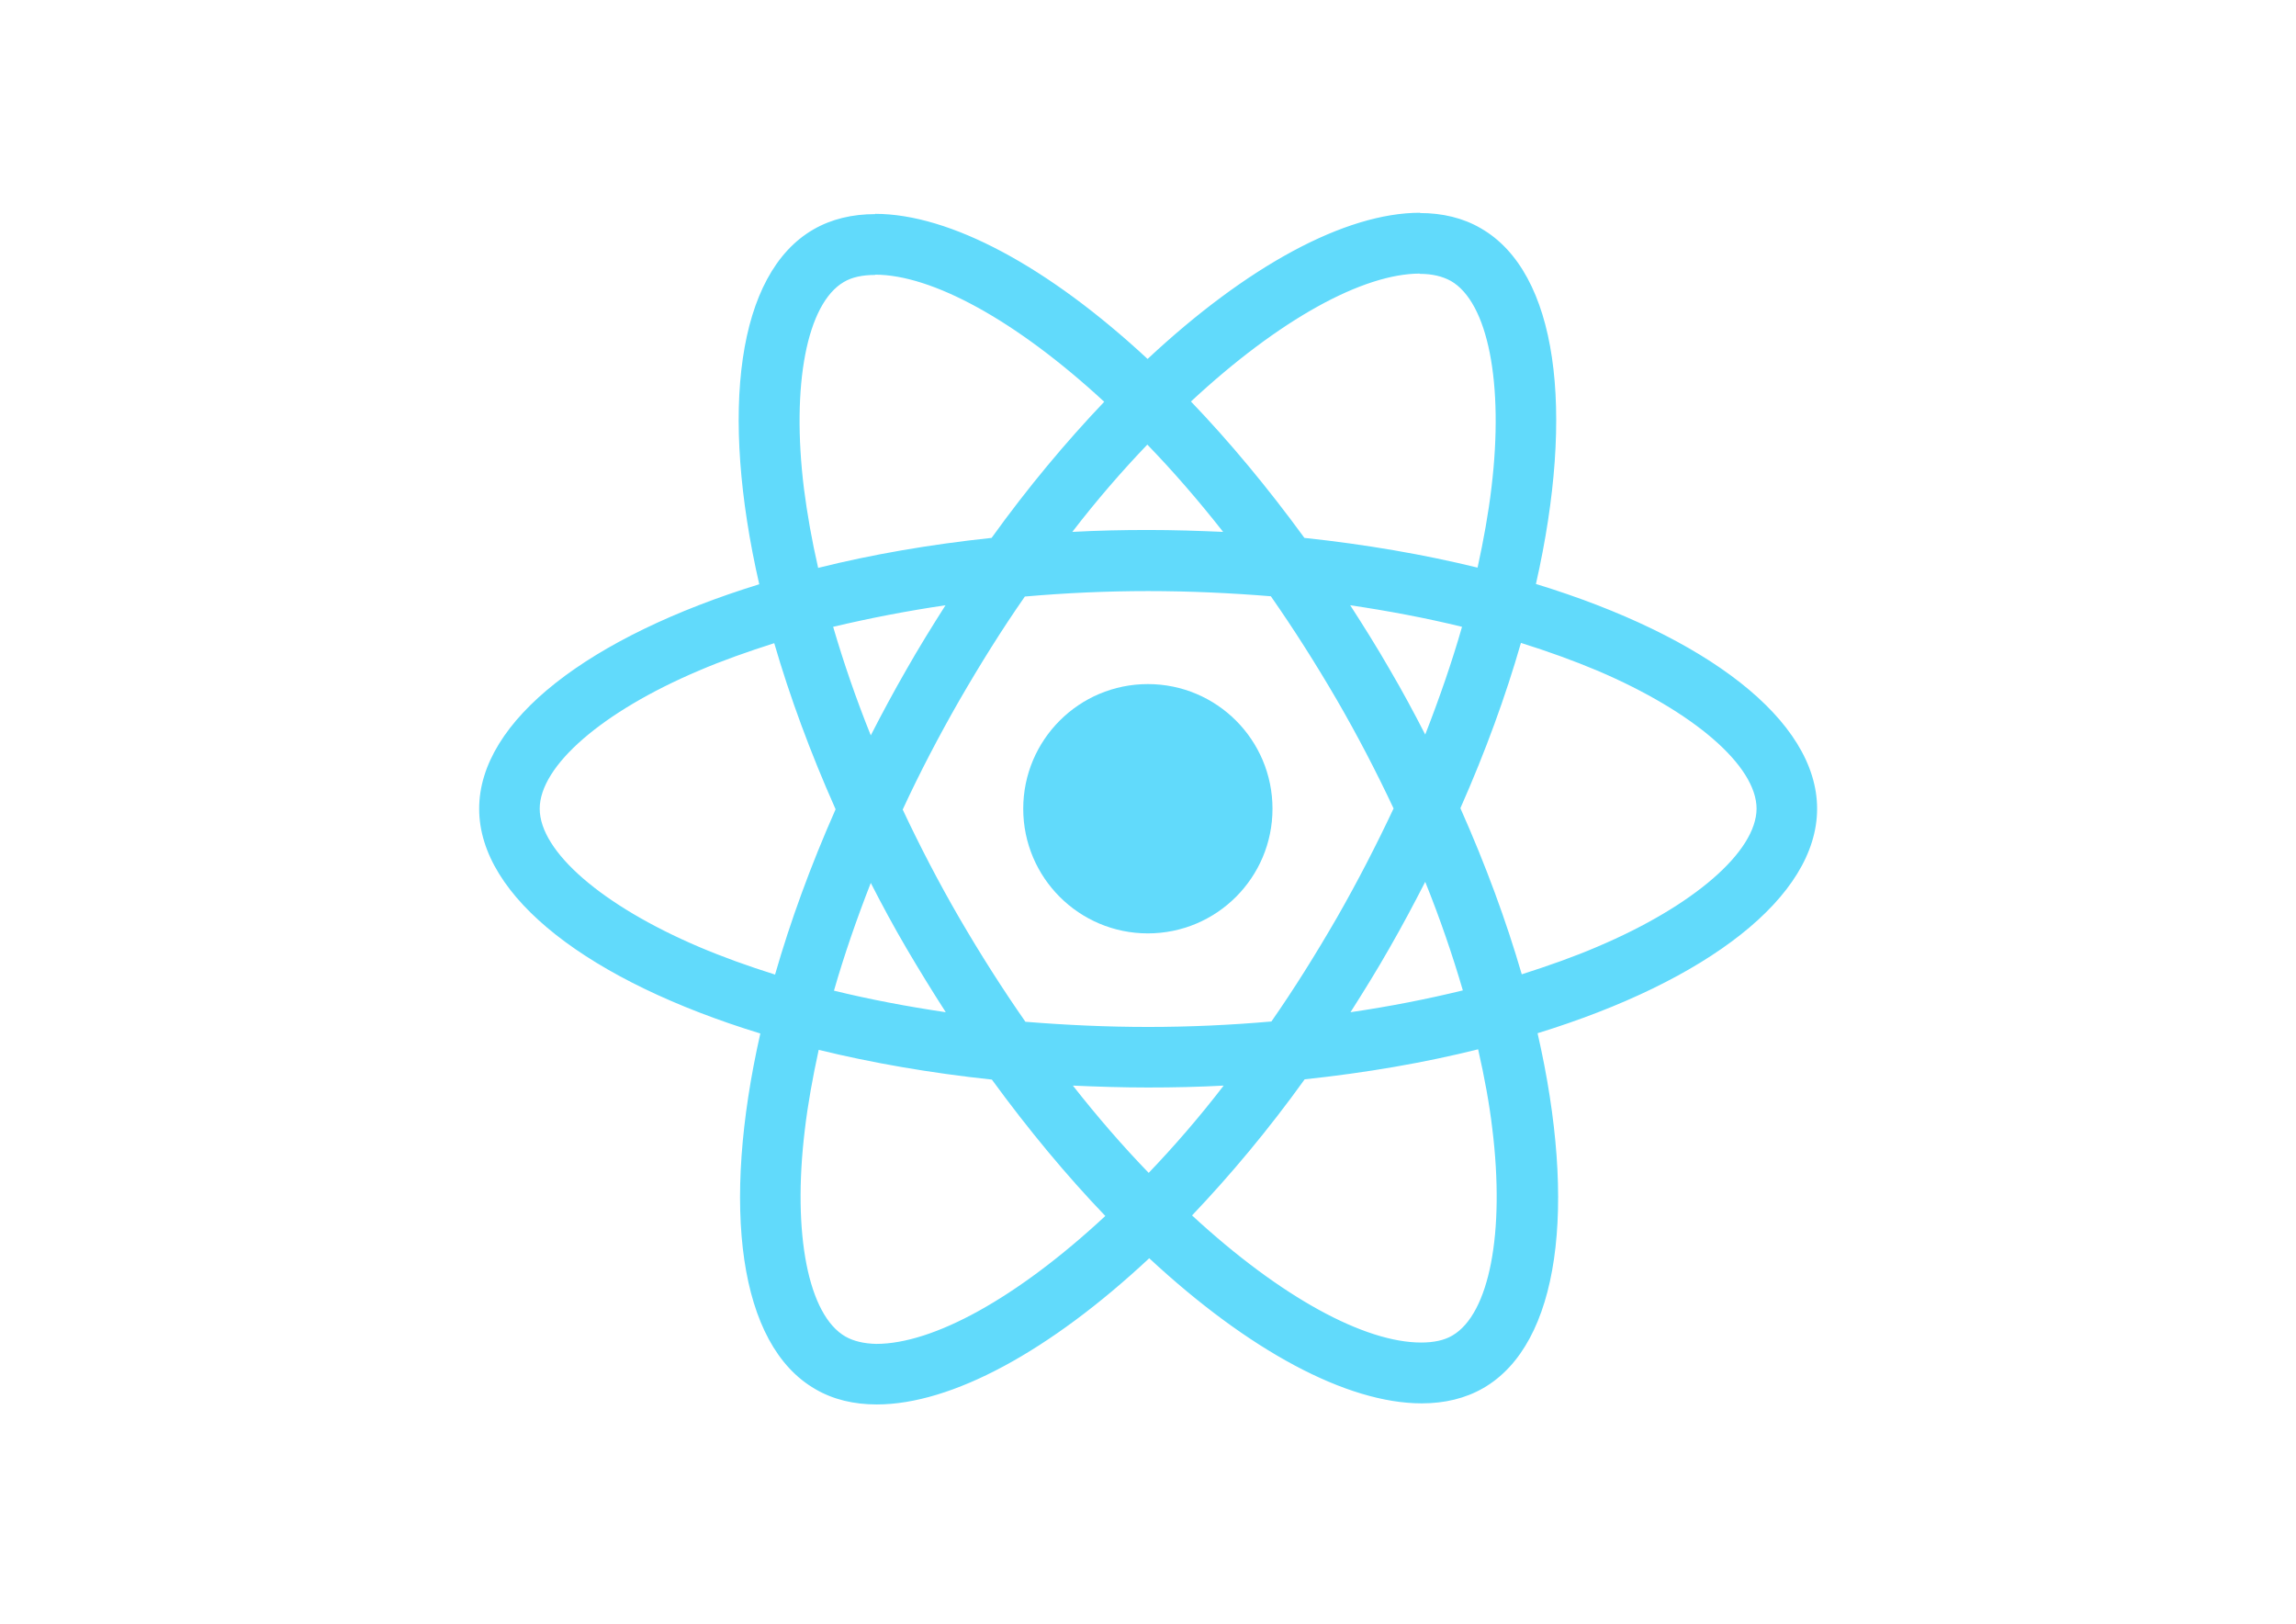
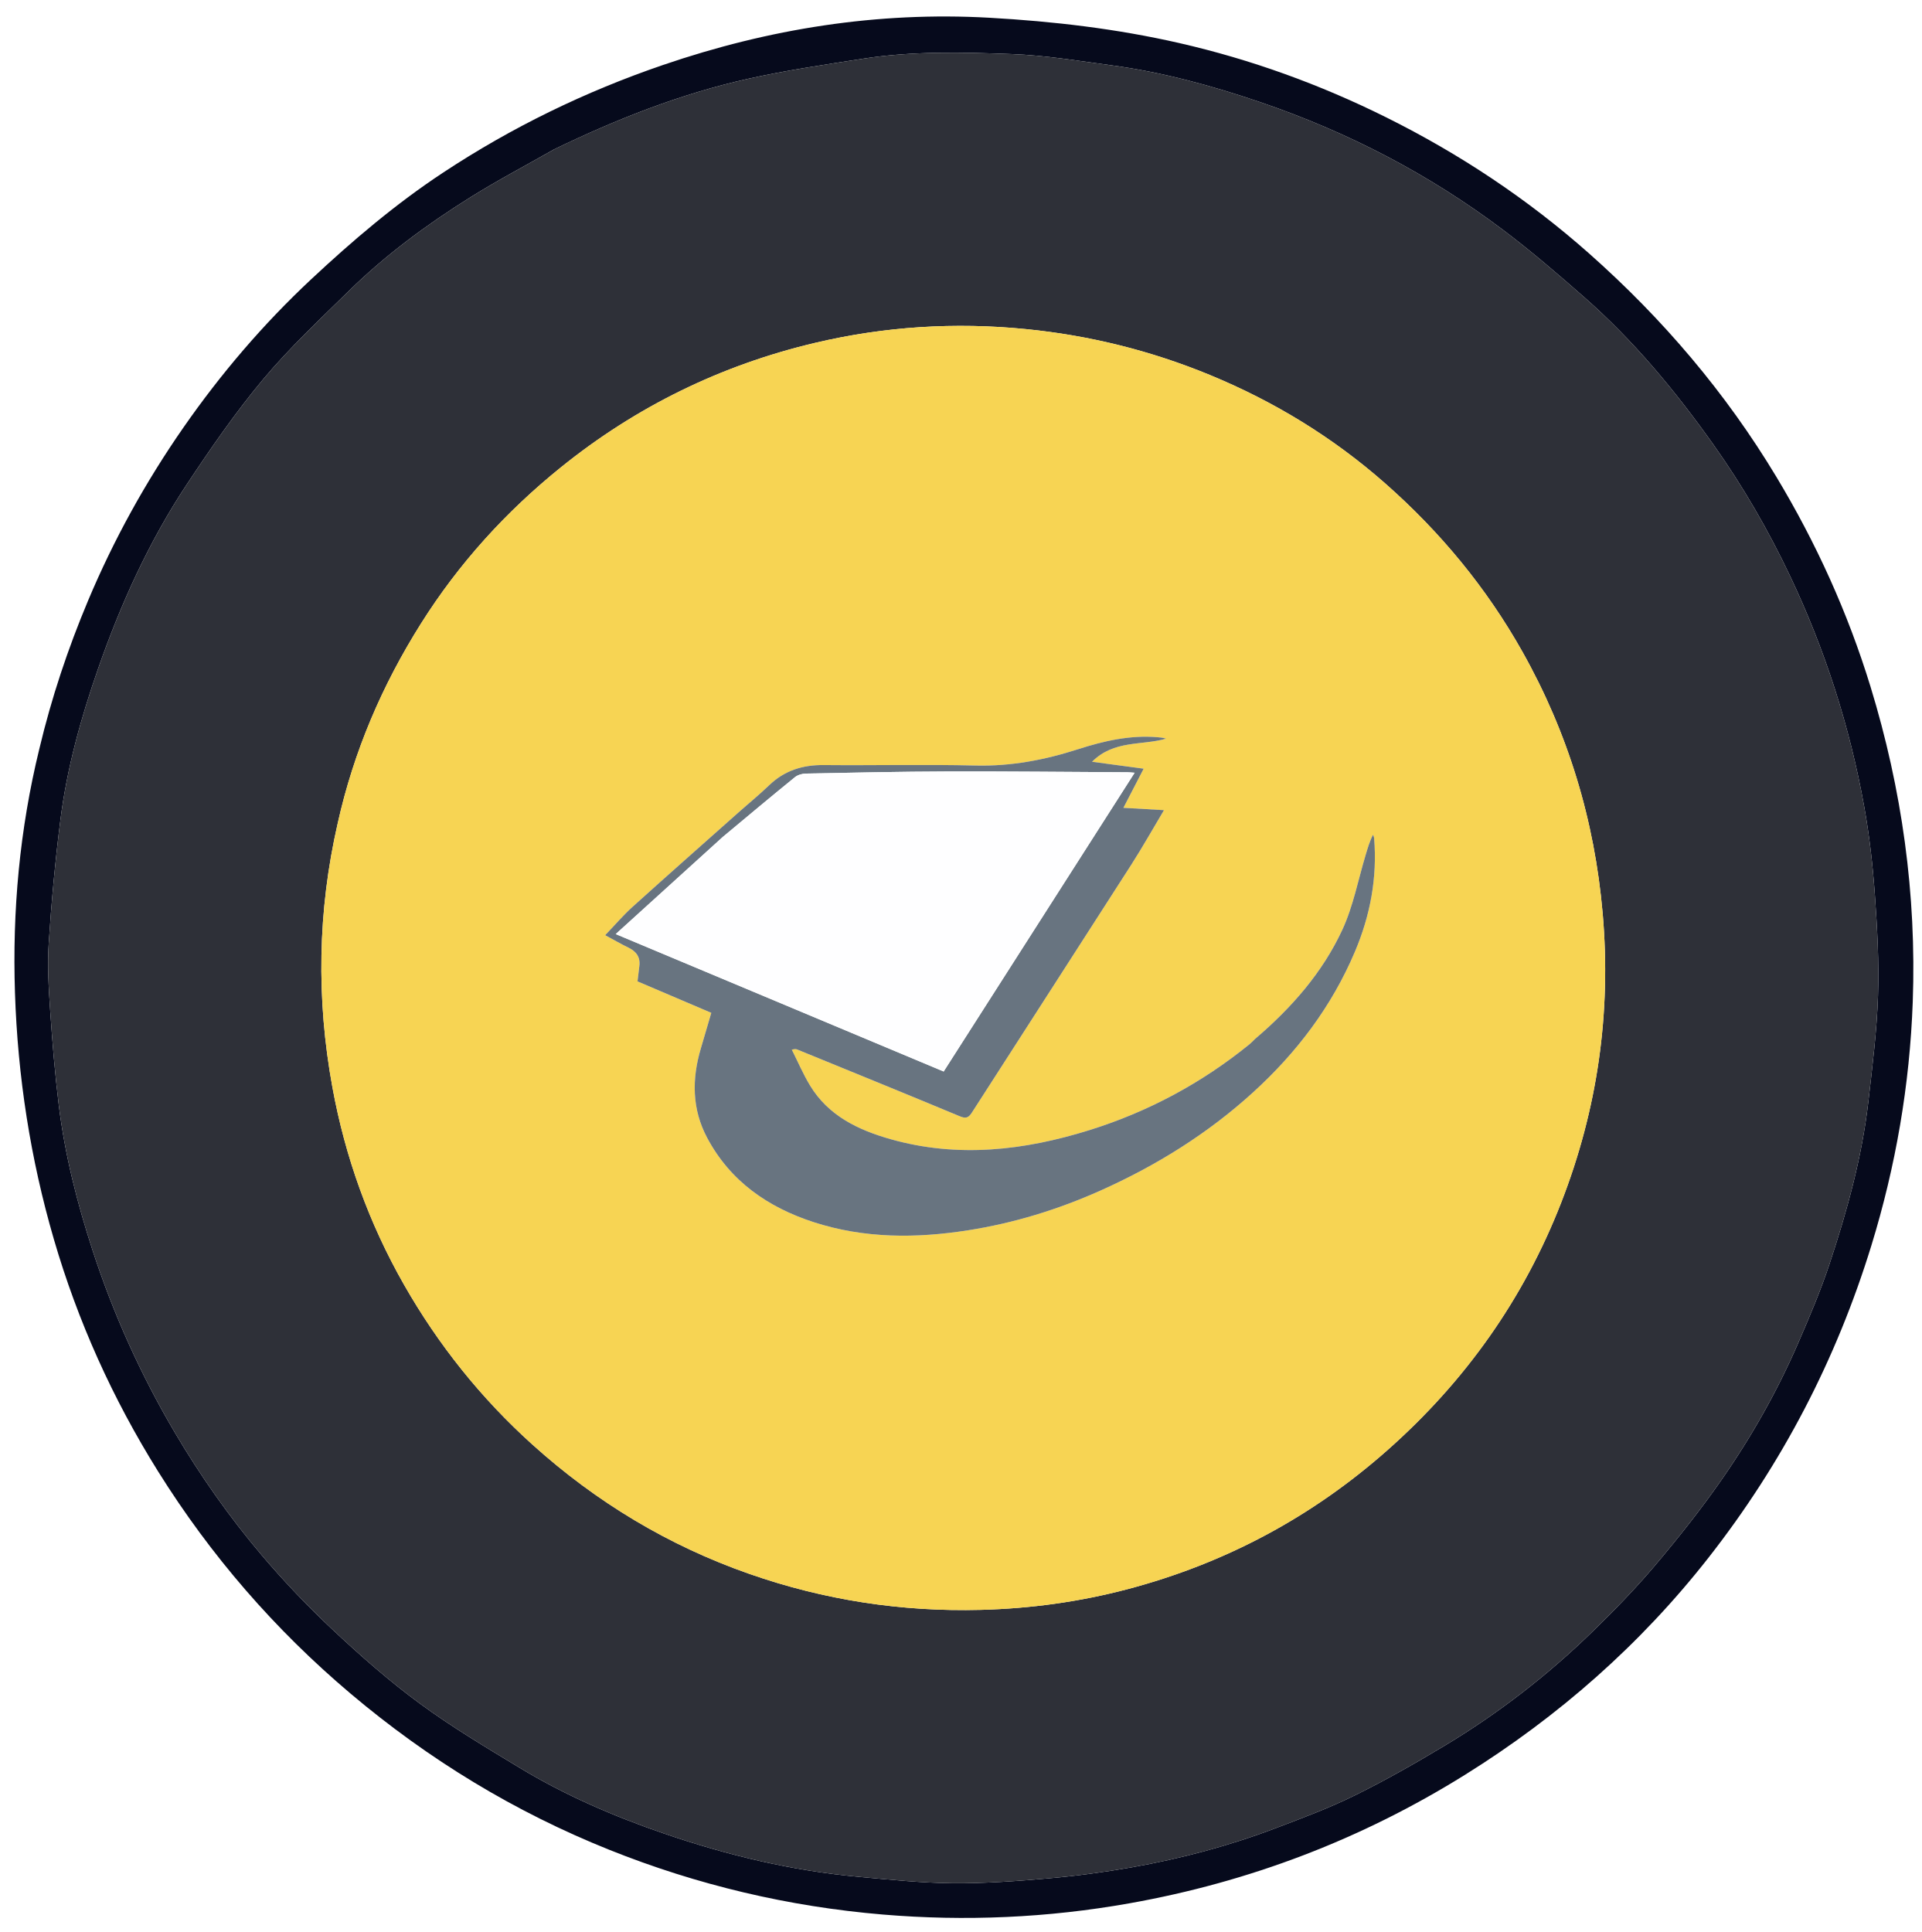
- <svg xmlns="http://www.w3.org/2000/svg" viewBox="0 0 841.9 595.3">
-   <g fill="#61DAFB">
-     <path d="M666.3 296.5c0-32.5-40.7-63.3-103.1-82.4 14.4-63.6 8-114.2-20.2-130.4-6.5-3.8-14.1-5.6-22.4-5.6v22.3c4.6 0 8.3.9 11.4 2.6 13.6 7.8 19.5 37.5 14.9 75.7-1.1 9.4-2.9 19.3-5.1 29.4-19.6-4.8-41-8.5-63.5-10.9-13.5-18.5-27.5-35.3-41.6-50 32.6-30.3 63.2-46.9 84-46.9V78c-27.5 0-63.5 19.6-99.9 53.6-36.4-33.8-72.4-53.2-99.9-53.2v22.3c20.7 0 51.4 16.5 84 46.6-14 14.7-28 31.4-41.3 49.9-22.6 2.4-44 6.1-63.6 11-2.3-10-4-19.7-5.2-29-4.7-38.2 1.1-67.9 14.6-75.8 3-1.8 6.9-2.6 11.5-2.6V78.5c-8.4 0-16 1.8-22.6 5.6-28.1 16.2-34.4 66.7-19.9 130.1-62.2 19.2-102.7 49.9-102.7 82.3 0 32.5 40.7 63.3 103.1 82.4-14.4 63.6-8 114.2 20.2 130.4 6.5 3.8 14.1 5.6 22.5 5.6 27.5 0 63.5-19.6 99.9-53.6 36.4 33.8 72.4 53.2 99.9 53.2 8.4 0 16-1.8 22.6-5.6 28.1-16.2 34.4-66.7 19.9-130.1 62-19.1 102.5-49.9 102.5-82.3zm-130.2-66.7c-3.7 12.9-8.3 26.2-13.5 39.5-4.1-8-8.4-16-13.1-24-4.6-8-9.5-15.8-14.4-23.4 14.2 2.1 27.9 4.7 41 7.9zm-45.8 106.5c-7.8 13.5-15.8 26.3-24.1 38.2-14.9 1.3-30 2-45.2 2-15.1 0-30.2-.7-45-1.9-8.3-11.9-16.4-24.6-24.2-38-7.6-13.1-14.5-26.4-20.8-39.8 6.2-13.4 13.2-26.8 20.7-39.9 7.8-13.5 15.8-26.3 24.1-38.2 14.9-1.3 30-2 45.2-2 15.1 0 30.2.7 45 1.9 8.3 11.9 16.4 24.6 24.2 38 7.6 13.1 14.5 26.4 20.8 39.8-6.3 13.4-13.2 26.8-20.7 39.9zm32.3-13c5.4 13.4 10 26.8 13.8 39.8-13.1 3.2-26.9 5.9-41.2 8 4.9-7.7 9.8-15.6 14.4-23.7 4.6-8 8.9-16.1 13-24.1zM421.2 430c-9.3-9.6-18.6-20.3-27.8-32 9 .4 18.2.7 27.5.7 9.4 0 18.7-.2 27.8-.7-9 11.7-18.3 22.4-27.5 32zm-74.4-58.9c-14.2-2.1-27.9-4.7-41-7.9 3.7-12.9 8.3-26.2 13.5-39.5 4.1 8 8.4 16 13.1 24 4.7 8 9.5 15.8 14.4 23.4zM420.7 163c9.3 9.6 18.6 20.3 27.8 32-9-.4-18.2-.7-27.5-.7-9.4 0-18.7.2-27.8.7 9-11.7 18.3-22.4 27.5-32zm-74 58.9c-4.9 7.7-9.8 15.6-14.4 23.7-4.6 8-8.9 16-13 24-5.4-13.4-10-26.8-13.8-39.8 13.1-3.1 26.9-5.8 41.2-7.9zm-90.5 125.2c-35.4-15.1-58.3-34.9-58.3-50.6 0-15.7 22.9-35.6 58.3-50.6 8.6-3.7 18-7 27.7-10.1 5.7 19.6 13.2 40 22.5 60.9-9.2 20.8-16.6 41.1-22.2 60.6-9.9-3.1-19.3-6.5-28-10.2zM310 490c-13.6-7.8-19.5-37.5-14.9-75.7 1.1-9.4 2.9-19.3 5.1-29.4 19.6 4.8 41 8.5 63.5 10.9 13.5 18.5 27.5 35.3 41.6 50-32.6 30.3-63.2 46.9-84 46.9-4.5-.1-8.3-1-11.3-2.7zm237.2-76.2c4.7 38.2-1.1 67.9-14.6 75.8-3 1.8-6.9 2.6-11.5 2.6-20.7 0-51.4-16.5-84-46.6 14-14.7 28-31.4 41.3-49.9 22.6-2.4 44-6.1 63.6-11 2.3 10.1 4.1 19.8 5.2 29.1zm38.5-66.7c-8.6 3.7-18 7-27.7 10.1-5.7-19.6-13.2-40-22.5-60.9 9.2-20.8 16.6-41.1 22.2-60.6 9.9 3.1 19.3 6.5 28.1 10.2 35.4 15.1 58.3 34.9 58.3 50.6-.1 15.7-23 35.6-58.4 50.6zM320.8 78.4z" />
-     <circle cx="420.9" cy="296.5" r="45.7" />
-     <path d="M520.5 78.1z" />
-   </g>
+ <svg xmlns="http://www.w3.org/2000/svg" version="1.1" id="Layer_1" x="0px" y="0px" width="100%" viewBox="0 0 1113 1119" enable-background="new 0 0 1113 1119" xml:space="preserve">
+   <path fill="transparent" opacity="1" stroke="none" d=" M1114,411   C1114,647.64 1114,883.78 1114,1119.96   C743.068,1119.96 372.136,1119.96 1.102,1119.96   C1.102,747.11 1.102,374.219 1.102,1.165   C372,1.165 743,1.165 1114,1.165   C1114,137.531 1114,274.015 1114,411  M22.73,434.167   C11.358,480.457 7.11,527.414 8.672,575.037   C10.262,623.527 17.595,671.024 31.146,717.594   C45.018,765.268 65.267,810.129 91.527,852.174   C121.954,900.889 159.163,943.872 203.096,980.968   C248.228,1019.076 298.043,1049.431 352.902,1071.396   C403.842,1091.791 456.714,1104.301 511.36,1108.888   C559.166,1112.901 606.812,1110.792 654.061,1102.401   C723.634,1090.044 788.618,1065.289 848.562,1027.911   C902.786,994.101 950.229,952.394 989.69,901.991   C1032.251,847.629 1063.6,787.339 1083.888,721.303   C1098.01,675.337 1106.095,628.327 1107.822,580.316   C1110.061,518.078 1101.582,457.139 1083.34,397.645   C1070.23,354.886 1051.843,314.397 1028.762,276.063   C999.454,227.385 963.021,184.634 920.591,147.002   C884.909,115.356 845.457,89.146 802.765,67.923   C764.556,48.93 724.655,34.461 683.033,24.942   C646.817,16.66 610.052,12.352 572.991,10.278   C508.161,6.649 445.369,16.654 384.061,37.617   C338.981,53.032 296.53,73.663 256.788,99.872   C229.223,118.05 204.175,139.357 180.092,161.883   C152.372,187.811 127.877,216.502 106.239,247.614   C84.337,279.106 65.864,312.521 50.985,347.933   C39.33,375.672 29.839,404.085 22.73,434.167  z" />
+   <path fill="#060A1C" opacity="1" stroke="none" d=" M22.777,433.751   C29.839,404.085 39.33,375.672 50.985,347.933   C65.864,312.521 84.337,279.106 106.239,247.614   C127.877,216.502 152.372,187.811 180.092,161.883   C204.175,139.357 229.223,118.05 256.788,99.872   C296.53,73.663 338.981,53.032 384.061,37.617   C445.369,16.654 508.161,6.649 572.991,10.278   C610.052,12.352 646.817,16.66 683.033,24.942   C724.655,34.461 764.556,48.93 802.765,67.923   C845.457,89.146 884.909,115.356 920.591,147.002   C963.021,184.634 999.454,227.385 1028.762,276.063   C1051.843,314.397 1070.23,354.886 1083.34,397.645   C1101.582,457.139 1110.061,518.078 1107.822,580.316   C1106.095,628.327 1098.01,675.337 1083.888,721.303   C1063.6,787.339 1032.251,847.629 989.69,901.991   C950.229,952.394 902.786,994.101 848.562,1027.911   C788.618,1065.289 723.634,1090.044 654.061,1102.401   C606.812,1110.792 559.166,1112.901 511.36,1108.888   C456.714,1104.301 403.842,1091.791 352.902,1071.396   C298.043,1049.431 248.228,1019.076 203.096,980.968   C159.163,943.872 121.954,900.889 91.527,852.174   C65.267,810.129 45.018,765.268 31.146,717.594   C17.595,671.024 10.262,623.527 8.672,575.037   C7.11,527.414 11.358,480.457 22.777,433.751  M321.009,86.458   C304.696,95.746 288.044,104.492 272.148,114.445   C247.077,130.143 223.281,147.704 202.112,168.464   C185.149,185.1 167.688,201.431 152.485,219.601   C136.457,238.758 122.166,259.484 108.335,280.334   C86.267,313.601 69.892,349.796 56.764,387.447   C46.859,415.853 38.806,444.804 35.011,474.679   C31.988,498.476 29.781,522.408 28.214,546.346   C27.37,559.232 28.182,572.285 29.054,585.209   C30.291,603.541 31.811,621.879 34.044,640.113   C37.562,668.832 44.685,696.801 53.643,724.276   C65.638,761.064 81.452,796.136 101.129,829.498   C116.004,854.72 132.8,878.607 151.691,900.877   C164.658,916.163 178.611,930.748 193.247,944.446   C209.21,959.385 225.757,973.911 243.361,986.83   C261.79,1000.354 281.545,1012.139 301.139,1023.992   C327.406,1039.88 355.522,1051.987 384.507,1061.939   C421.149,1074.52 458.664,1083.527 497.331,1087.039   C515.476,1088.688 533.672,1090.589 551.859,1090.741   C570.4,1090.896 589.002,1089.548 607.495,1087.921   C623.629,1086.502 639.747,1084.332 655.697,1081.508   C684.002,1076.497 711.759,1069.14 738.659,1058.927   C754.176,1053.036 769.811,1047.215 784.669,1039.893   C802.512,1031.099 819.87,1021.216 836.929,1010.957   C867.894,992.335 896.362,970.285 922.262,945.096   C934.887,932.818 947.214,920.121 958.573,906.682   C972.154,890.614 985.296,874.062 997.293,856.793   C1014.574,831.917 1029.498,805.537 1041.556,777.689   C1048.085,762.61 1054.542,747.423 1059.701,731.844   C1069.821,701.286 1078.414,670.253 1082.097,638.147   C1084.436,617.761 1087.016,597.324 1087.7,576.849   C1088.354,557.303 1087.27,537.639 1085.874,518.103   C1084.66,501.119 1082.749,484.098 1079.737,467.346   C1071.382,420.876 1057.005,376.218 1036.747,333.55   C1024.111,306.936 1009.396,281.501 992.313,257.431   C970.332,226.462 946.238,197.347 917.656,172.236   C902.342,158.781 886.841,145.446 870.571,133.191   C827.622,100.84 780.406,76.322 729.492,59.027   C701.655,49.572 673.343,41.833 644.15,37.891   C624.808,35.28 605.429,32.038 585.983,31.316   C557.28,30.249 528.419,29.542 499.859,33.995   C477.466,37.486 454.983,40.783 432.889,45.727   C394.157,54.393 357.383,68.884 321.009,86.458  z" />
+   <path fill="#2E3038" opacity="1" stroke="none" d=" M321.343,86.285   C357.383,68.884 394.157,54.393 432.889,45.727   C454.983,40.783 477.466,37.486 499.859,33.995   C528.419,29.542 557.28,30.249 585.983,31.316   C605.429,32.038 624.808,35.28 644.15,37.891   C673.343,41.833 701.655,49.572 729.492,59.027   C780.406,76.322 827.622,100.84 870.571,133.191   C886.841,145.446 902.342,158.781 917.656,172.236   C946.238,197.347 970.332,226.462 992.313,257.431   C1009.396,281.501 1024.111,306.936 1036.747,333.55   C1057.005,376.218 1071.382,420.876 1079.737,467.346   C1082.749,484.098 1084.66,501.119 1085.874,518.103   C1087.27,537.639 1088.354,557.303 1087.7,576.849   C1087.016,597.324 1084.436,617.761 1082.097,638.147   C1078.414,670.253 1069.821,701.286 1059.701,731.844   C1054.542,747.423 1048.085,762.61 1041.556,777.689   C1029.498,805.537 1014.574,831.917 997.293,856.793   C985.296,874.062 972.154,890.614 958.573,906.682   C947.214,920.121 934.887,932.818 922.262,945.096   C896.362,970.285 867.894,992.335 836.929,1010.957   C819.87,1021.216 802.512,1031.099 784.669,1039.893   C769.811,1047.215 754.176,1053.036 738.659,1058.927   C711.759,1069.14 684.002,1076.497 655.697,1081.508   C639.747,1084.332 623.629,1086.502 607.495,1087.921   C589.002,1089.548 570.4,1090.896 551.859,1090.741   C533.672,1090.589 515.476,1088.688 497.331,1087.039   C458.664,1083.527 421.149,1074.52 384.507,1061.939   C355.522,1051.987 327.406,1039.88 301.139,1023.992   C281.545,1012.139 261.79,1000.354 243.361,986.83   C225.757,973.911 209.21,959.385 193.247,944.446   C178.611,930.748 164.658,916.163 151.691,900.877   C132.8,878.607 116.004,854.72 101.129,829.498   C81.452,796.136 65.638,761.064 53.643,724.276   C44.685,696.801 37.562,668.832 34.044,640.113   C31.811,621.879 30.291,603.541 29.054,585.209   C28.182,572.285 27.37,559.232 28.214,546.346   C29.781,522.408 31.988,498.476 35.011,474.679   C38.806,444.804 46.859,415.853 56.764,387.447   C69.892,349.796 86.267,313.601 108.335,280.334   C122.166,259.484 136.457,238.758 152.485,219.601   C167.688,201.431 185.149,185.1 202.112,168.464   C223.281,147.704 247.077,130.143 272.148,114.445   C288.044,104.492 304.696,95.746 321.343,86.285  M195.553,477.009   C183.944,527.692 183.171,578.625 192.511,629.69   C199.905,670.113 213.611,708.337 233.99,744.074   C253.843,778.888 278.544,809.802 308.352,836.68   C345.318,870.011 387.066,895.174 434.074,911.614   C477.453,926.785 522.084,933.61 568.018,932.422   C596.935,931.674 625.394,927.761 653.315,920.367   C709.766,905.417 759.922,878.583 803.672,839.833   C848.6,800.039 882.445,752.416 904.234,696.47   C925.23,642.56 933.265,586.705 928.234,528.977   C923.542,475.138 908.236,424.588 881.763,377.491   C860.937,340.441 834.209,308.133 802.341,280.042   C772.069,253.36 738.058,232.583 700.867,217.235   C666.701,203.135 631.107,194.271 594.219,190.611   C553.082,186.531 512.384,189.064 472.229,198.545   C417.658,211.431 368.441,235.483 324.74,270.766   C292.848,296.514 265.686,326.45 243.832,361.14   C221.372,396.792 204.927,434.982 195.553,477.009  z" />
+   <path fill="#F7D453" opacity="1" stroke="none" d=" M195.648,476.602   C204.927,434.982 221.372,396.792 243.832,361.14   C265.686,326.45 292.848,296.514 324.74,270.766   C368.441,235.483 417.658,211.431 472.229,198.545   C512.384,189.064 553.082,186.531 594.219,190.611   C631.107,194.271 666.701,203.135 700.867,217.235   C738.058,232.583 772.069,253.36 802.341,280.042   C834.209,308.133 860.937,340.441 881.763,377.491   C908.236,424.588 923.542,475.138 928.234,528.977   C933.265,586.705 925.23,642.56 904.234,696.47   C882.445,752.416 848.6,800.039 803.672,839.833   C759.922,878.583 709.766,905.417 653.315,920.367   C625.394,927.761 596.935,931.674 568.018,932.422   C522.084,933.61 477.453,926.785 434.074,911.614   C387.066,895.174 345.318,870.011 308.352,836.68   C278.544,809.802 253.843,778.888 233.99,744.074   C213.611,708.337 199.905,670.113 192.511,629.69   C183.171,578.625 183.944,527.692 195.648,476.602  M726.572,602.07   C725.61,602.992 724.71,603.988 723.679,604.825   C696.003,627.308 665.122,643.886 631.113,654.522   C593.146,666.396 554.699,670.832 515.737,659.782   C497.029,654.477 479.792,646.255 469.167,628.742   C465.147,622.116 462.093,614.905 458.598,607.96   C460.475,607.481 461.125,607.618 461.73,607.866   C493.082,620.686 524.468,633.426 555.728,646.469   C559.291,647.955 560.857,647.576 562.865,644.446   C593.605,596.544 624.507,548.746 655.22,500.827   C661.732,490.668 667.646,480.127 674.148,469.239   C666.02,468.768 658.674,468.342 650.656,467.878   C654.682,460.102 658.385,452.951 662.385,445.225   C652.348,443.876 643.094,442.632 632.489,441.207   C645.209,428.442 661.437,431.906 675.341,427.836   C673.63,427.241 672.007,427.126 670.386,426.99   C654.469,425.654 639.249,429.161 624.299,433.973   C604.994,440.188 585.495,443.901 564.997,443.393   C535.691,442.667 506.351,443.394 477.03,443.117   C464.814,443.002 454.32,446.308 445.421,454.866   C439.678,460.389 433.482,465.44 427.521,470.738   C407.127,488.862 386.668,506.915 366.414,525.194   C361.019,530.063 356.267,535.646 350.497,541.653   C355.597,544.398 359.72,546.793 363.998,548.87   C368.56,551.084 370.956,554.359 370.296,559.559   C369.925,562.472 369.598,565.39 369.239,568.406   C383.59,574.525 397.738,580.558 411.968,586.626   C409.869,593.784 407.939,600.469 405.949,607.137   C400.658,624.866 400.714,642.337 409.546,658.956   C422.951,684.184 444.782,699.267 471.294,707.869   C500.543,717.358 530.502,717.298 560.575,712.594   C587.156,708.436 612.633,700.609 637.225,689.629   C669.644,675.154 699.437,656.631 725.7,632.734   C750.988,609.725 771.281,582.972 784.713,551.274   C793.638,530.214 797.737,508.396 795.867,485.539   C795.81,484.838 795.46,484.161 795.246,483.472   C793.209,487.389 792.11,491.346 790.925,495.277   C786.569,509.736 783.753,524.913 777.469,538.482   C765.935,563.384 747.968,583.803 726.572,602.07  z" />
+   <path fill="#687480" opacity="1" stroke="none" d=" M726.826,601.822   C747.968,583.803 765.935,563.384 777.469,538.482   C783.753,524.913 786.569,509.736 790.925,495.277   C792.11,491.346 793.209,487.389 795.246,483.472   C795.46,484.161 795.81,484.838 795.867,485.539   C797.737,508.396 793.638,530.214 784.713,551.274   C771.281,582.972 750.988,609.725 725.7,632.734   C699.437,656.631 669.644,675.154 637.225,689.629   C612.633,700.609 587.156,708.436 560.575,712.594   C530.502,717.298 500.543,717.358 471.294,707.869   C444.782,699.267 422.951,684.184 409.546,658.956   C400.714,642.337 400.658,624.866 405.949,607.137   C407.939,600.469 409.869,593.784 411.968,586.626   C397.738,580.558 383.59,574.525 369.239,568.406   C369.598,565.39 369.925,562.472 370.296,559.559   C370.956,554.359 368.56,551.084 363.998,548.87   C359.72,546.793 355.597,544.398 350.497,541.653   C356.267,535.646 361.019,530.063 366.414,525.194   C386.668,506.915 407.127,488.862 427.521,470.738   C433.482,465.44 439.678,460.389 445.421,454.866   C454.32,446.308 464.814,443.002 477.03,443.117   C506.351,443.394 535.691,442.667 564.997,443.393   C585.495,443.901 604.994,440.188 624.299,433.973   C639.249,429.161 654.469,425.654 670.386,426.99   C672.007,427.126 673.63,427.241 675.341,427.836   C661.437,431.906 645.209,428.442 632.489,441.207   C643.094,442.632 652.348,443.876 662.385,445.225   C658.385,452.951 654.682,460.102 650.656,467.878   C658.674,468.342 666.02,468.768 674.148,469.239   C667.646,480.127 661.732,490.668 655.22,500.827   C624.507,548.746 593.605,596.544 562.865,644.446   C560.857,647.576 559.291,647.955 555.728,646.469   C524.468,633.426 493.082,620.686 461.73,607.866   C461.125,607.618 460.475,607.481 458.598,607.96   C462.093,614.905 465.147,622.116 469.167,628.742   C479.792,646.255 497.029,654.477 515.737,659.782   C554.699,670.832 593.146,666.396 631.113,654.522   C665.122,643.886 696.003,627.308 723.679,604.825   C724.71,603.988 725.61,602.992 726.826,601.822  M418.436,484.927   C398.014,503.454 377.592,521.981 356.614,541.012   C419.844,567.51 482.839,593.91 546.551,620.61   C583.349,563.037 619.985,505.721 657.154,447.568   C654.658,447.391 653.858,447.289 653.058,447.284   C618.267,447.104 583.475,446.731 548.685,446.826   C521.379,446.9 494.075,447.51 466.773,448.04   C464.611,448.082 462.031,448.815 460.392,450.147   C446.476,461.452 432.734,472.971 418.436,484.927  z" />
+   <path fill="#FEFEFF" opacity="1" stroke="none" d=" M418.688,484.676   C432.734,472.971 446.476,461.452 460.392,450.147   C462.031,448.815 464.611,448.082 466.773,448.04   C494.075,447.51 521.379,446.9 548.685,446.826   C583.475,446.731 618.267,447.104 653.058,447.284   C653.858,447.289 654.658,447.391 657.154,447.568   C619.985,505.721 583.349,563.037 546.551,620.61   C482.839,593.91 419.844,567.51 356.614,541.012   C377.592,521.981 398.014,503.454 418.688,484.676  z" />
</svg>
